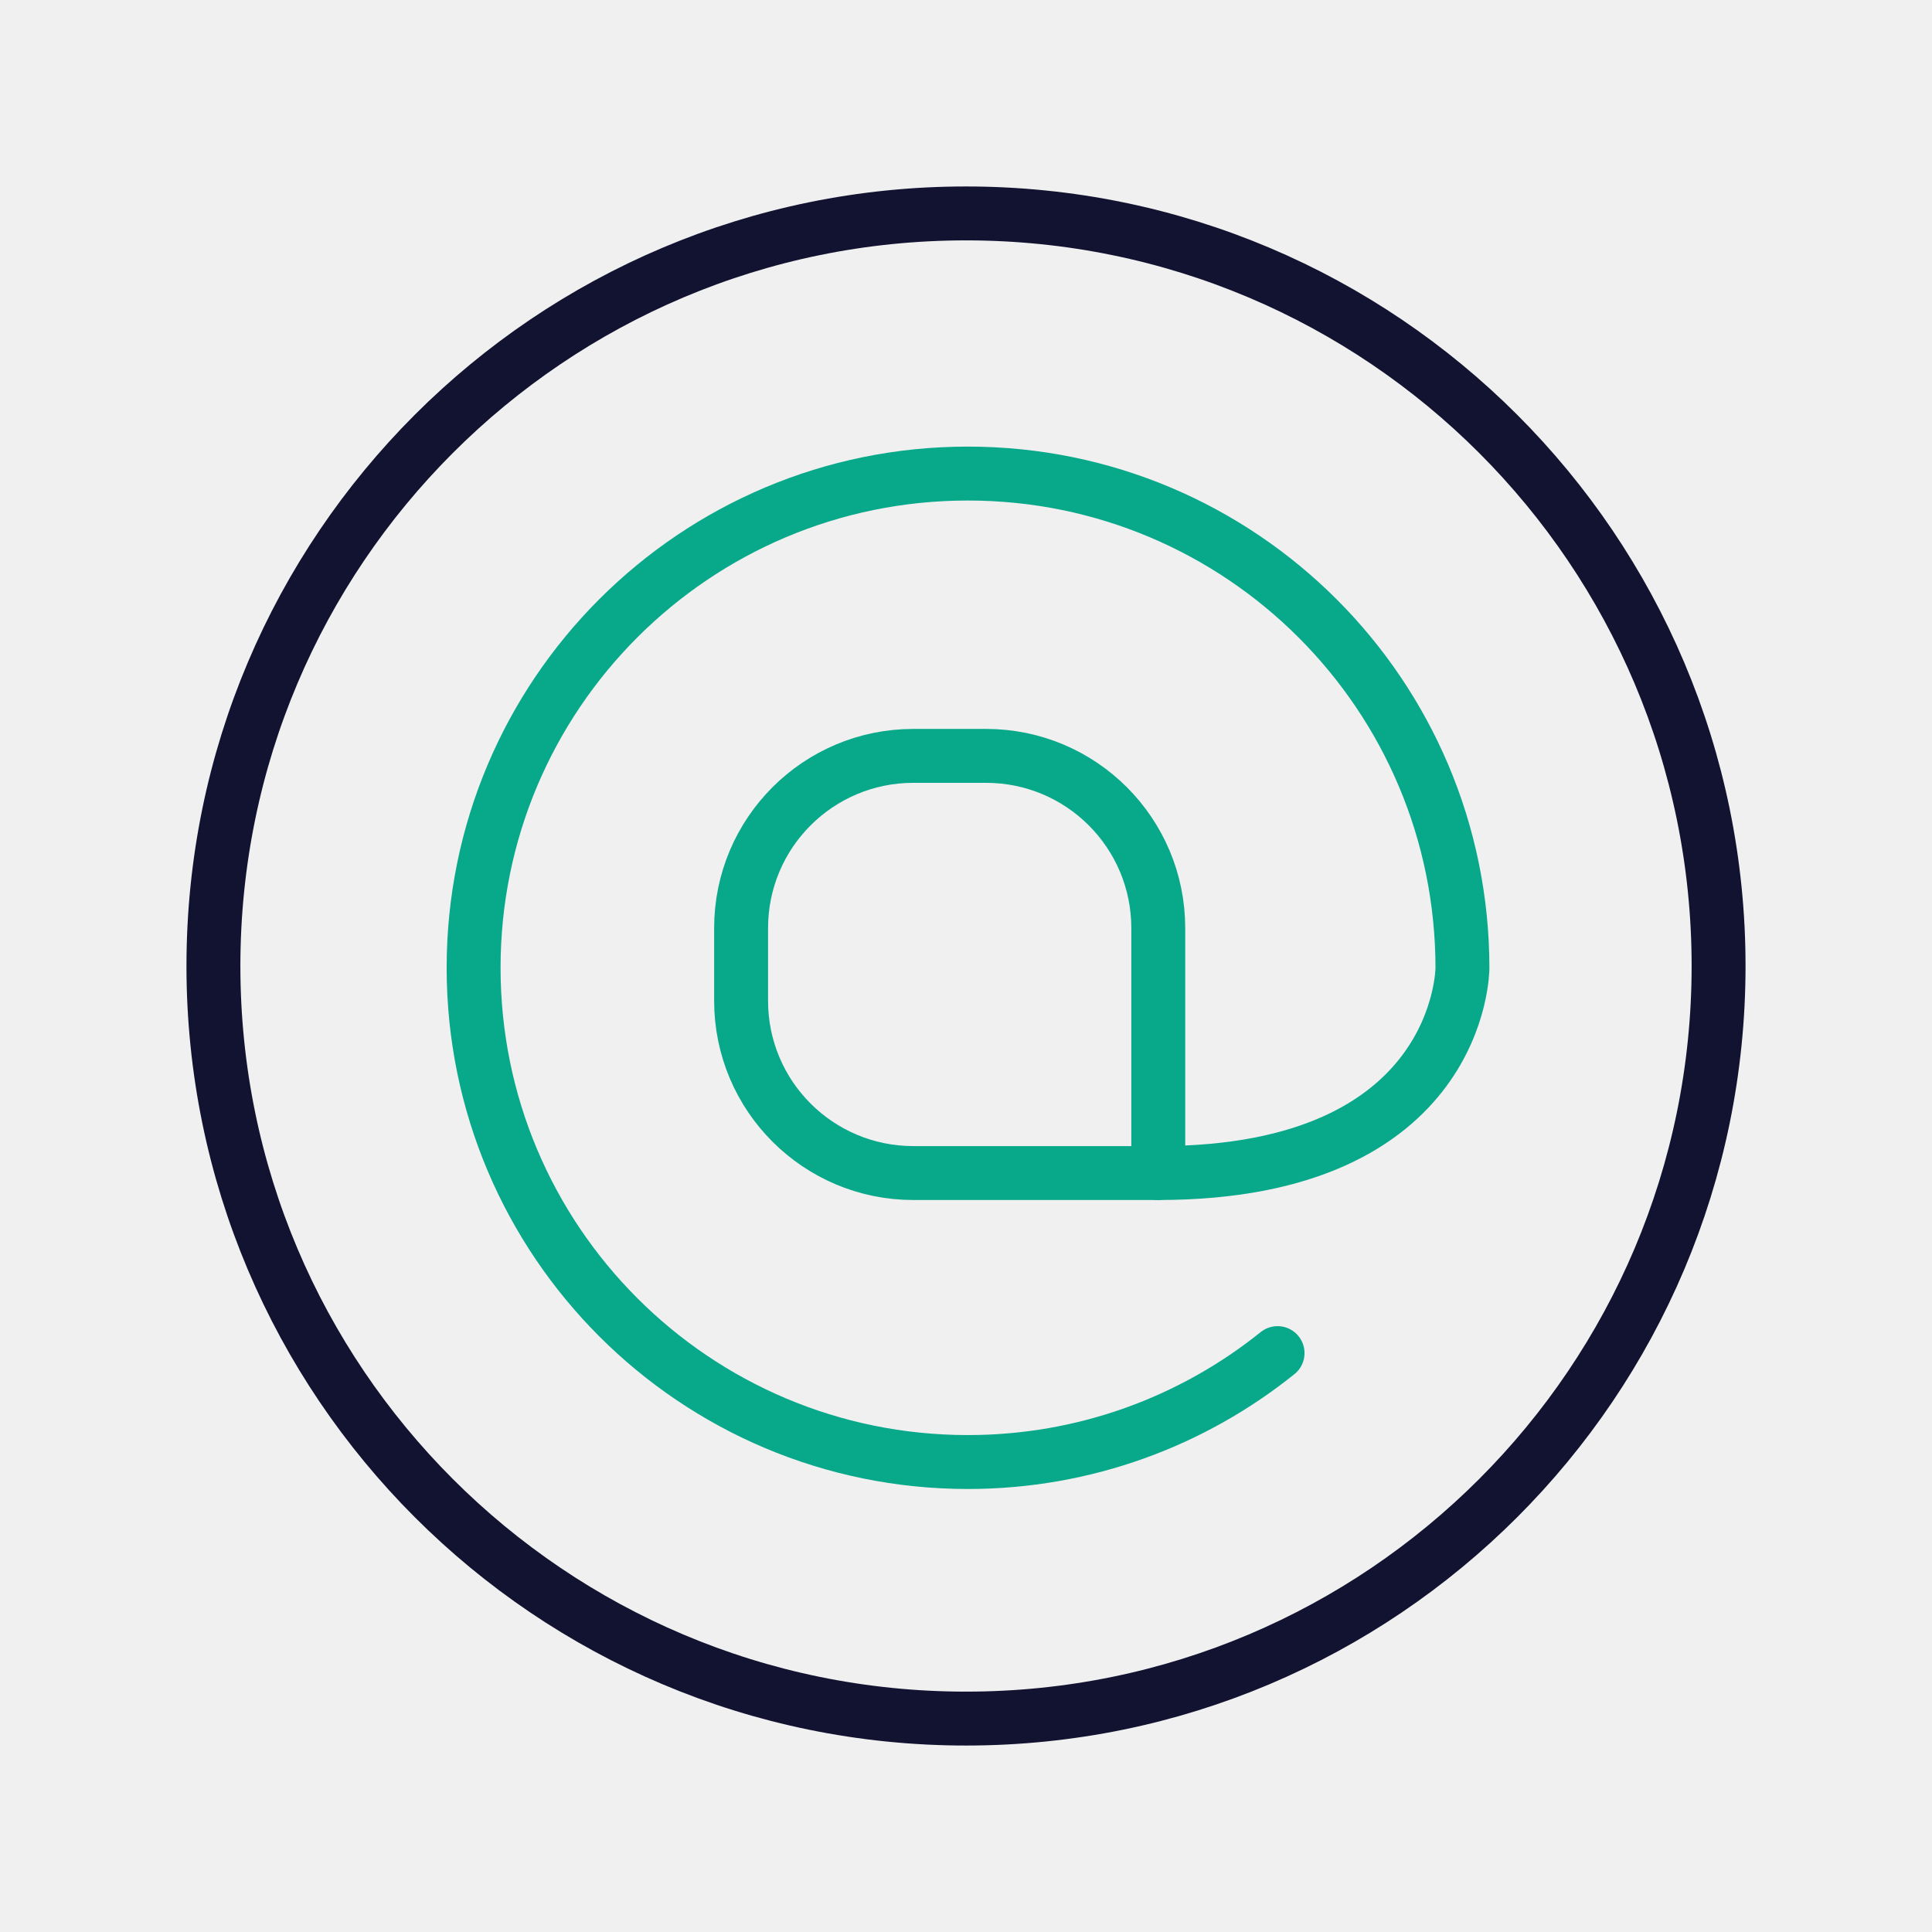
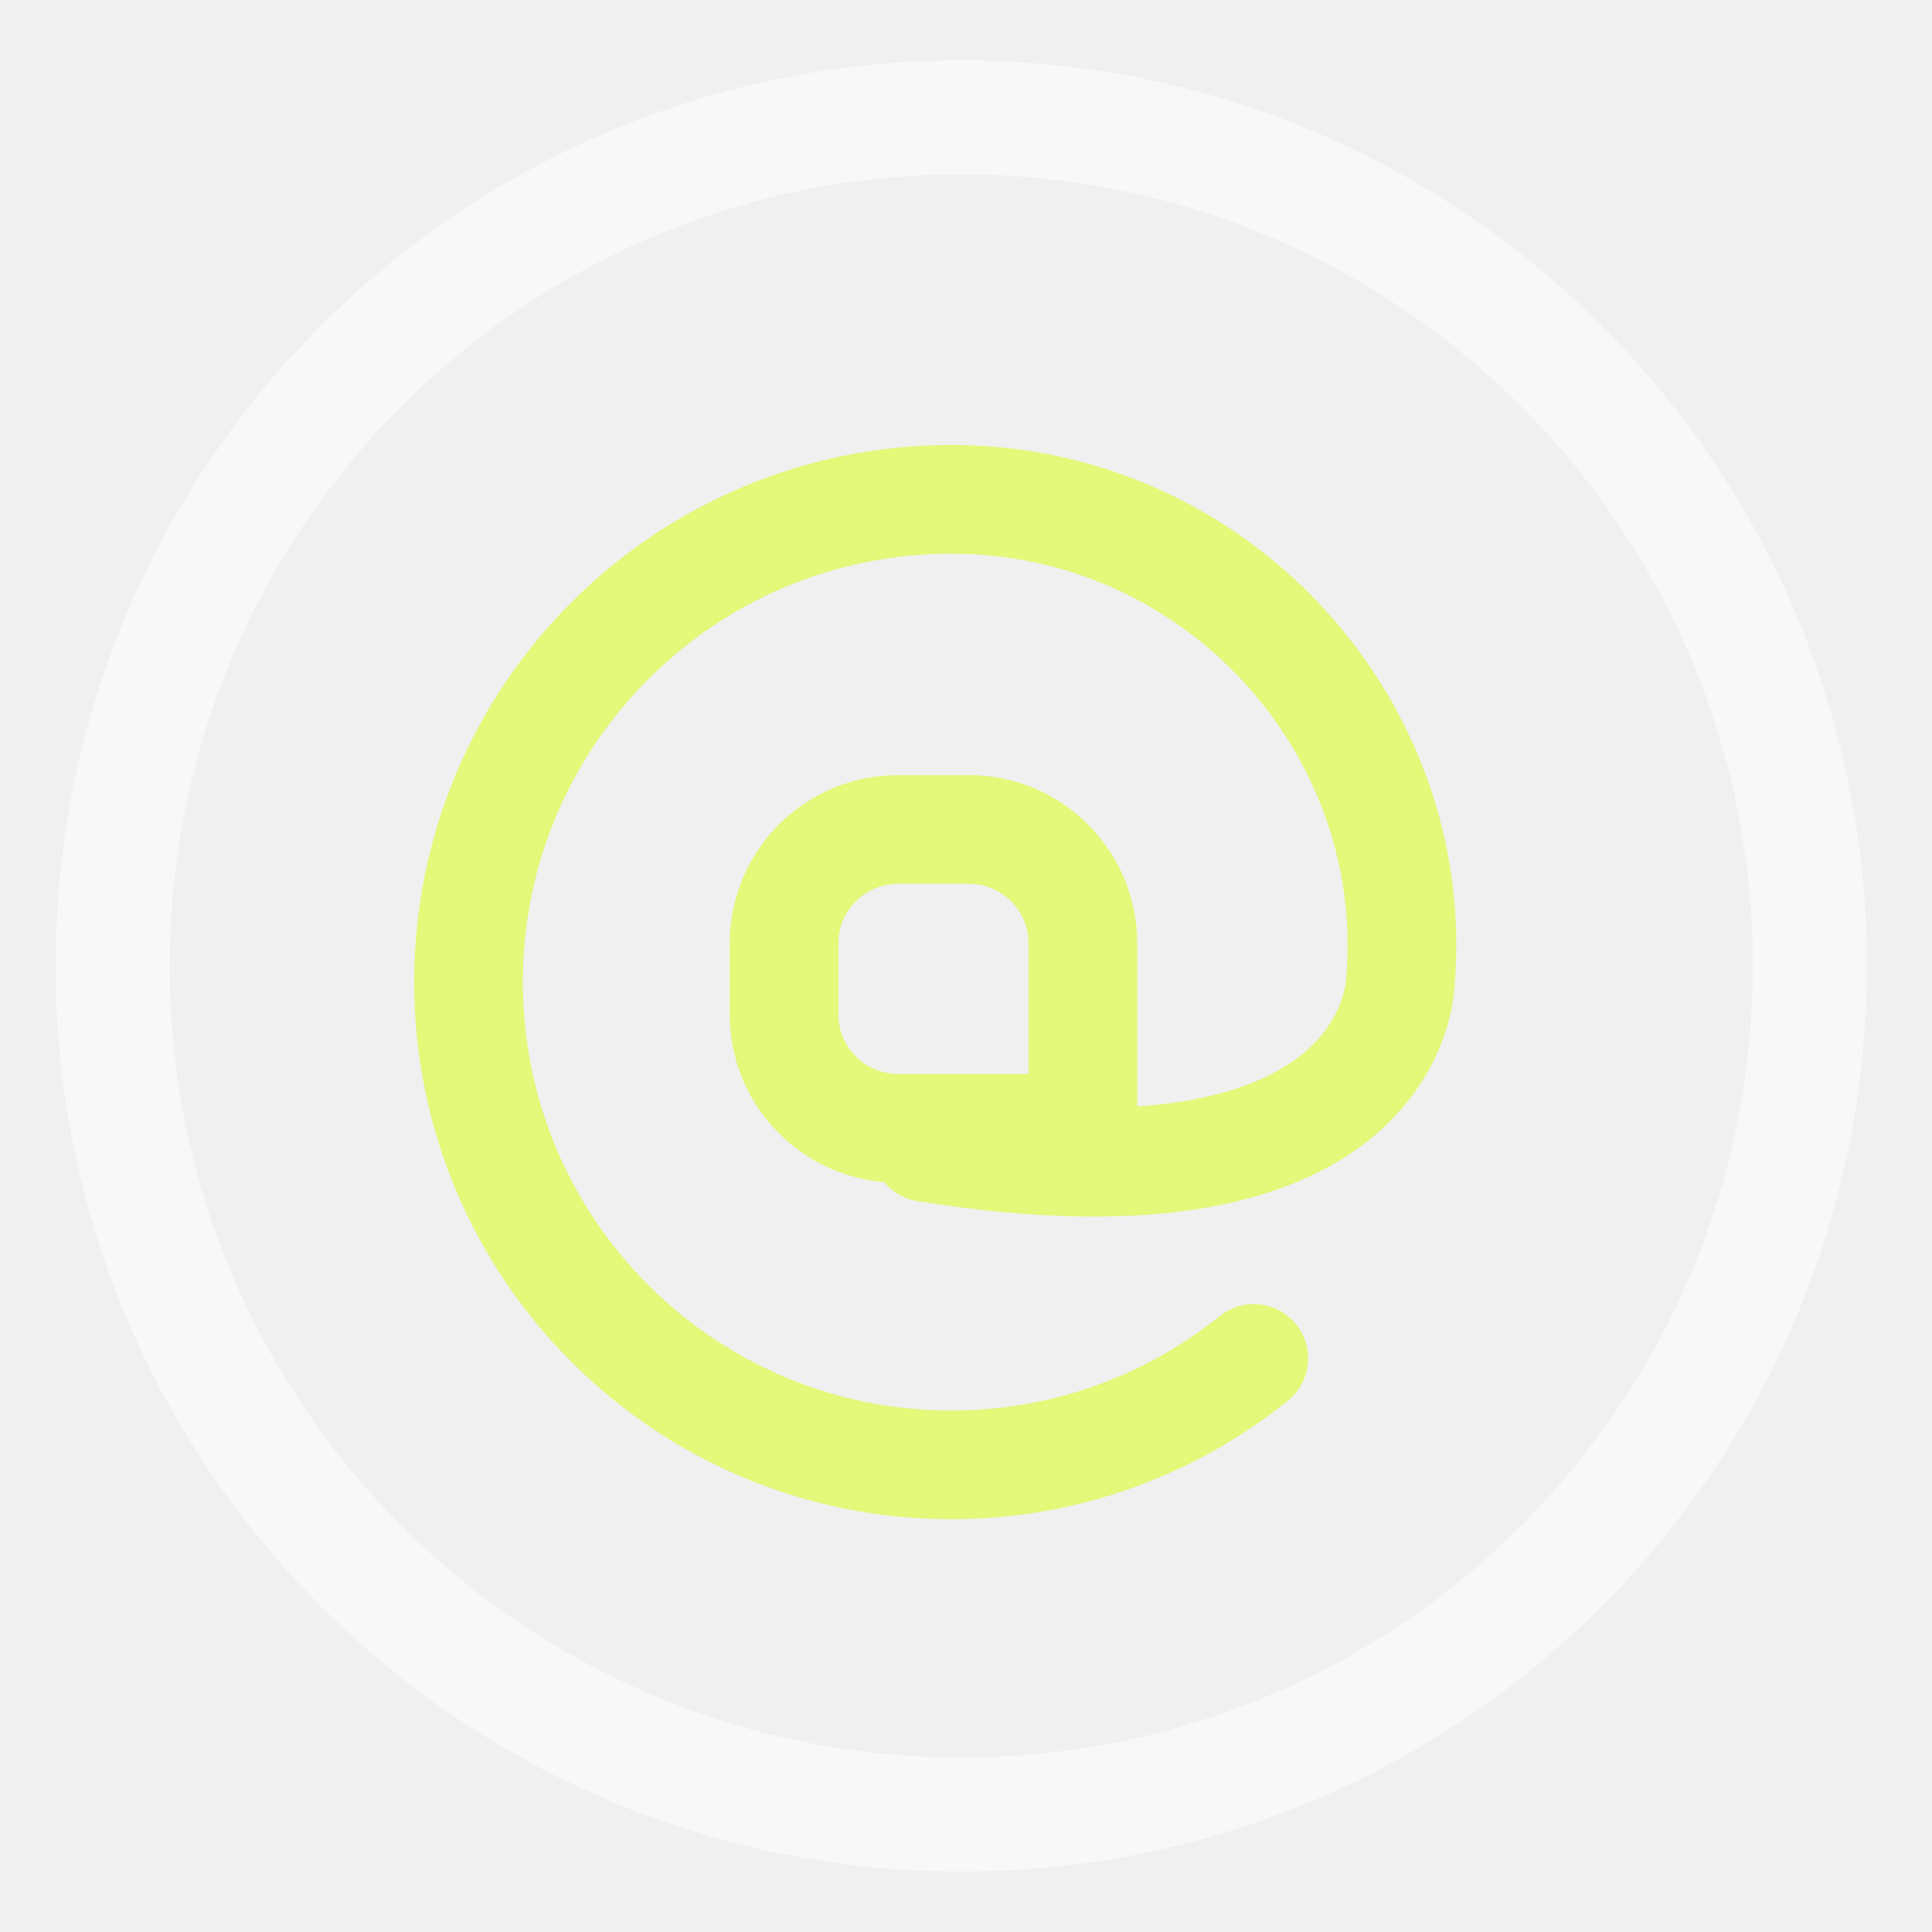
- <svg xmlns="http://www.w3.org/2000/svg" width="430" height="430" viewBox="0 0 430 430" fill="none">
-   <circle cx="215" cy="215" r="167.5" stroke="#121331" stroke-width="12" />
-   <path d="M257.793 261.082H203.288C182.096 261.082 164.944 243.931 164.944 222.739V206.577C164.944 185.385 182.096 168.233 203.288 168.233H219.45C240.642 168.233 257.793 185.385 257.793 206.577V261.082Z" stroke="#08A88A" stroke-width="12" stroke-miterlimit="10" stroke-linecap="round" stroke-linejoin="round" />
-   <path d="M257.793 261.082C325.491 261.082 325.491 215.482 325.491 215.482C325.491 154.628 276.181 105.4 215.409 105.4C154.637 105.4 105.409 154.628 105.409 215.4C105.409 276.172 154.637 325.4 215.409 325.4C241.466 325.4 265.461 316.329 284.344 301.157" stroke="#08A88A" stroke-width="12" stroke-miterlimit="10" stroke-linecap="round" stroke-linejoin="round" />
+ <svg xmlns="http://www.w3.org/2000/svg" width="24" height="24" viewBox="0 0 24 24" fill="none">
+   <g opacity="0.5" clip-path="url(#clip0_1094_9)">
+     <path d="M22.483 12C22.483 17.822 17.763 22.541 11.941 22.541C6.119 22.541 1.399 17.822 1.399 12C1.399 6.178 6.119 1.458 11.941 1.458C17.763 1.458 22.483 6.178 22.483 12Z" stroke="white" stroke-width="1.417" />
+     <path d="M13.452 14.016H11.156C10.373 14.016 9.74 13.383 9.74 12.601V11.719C9.74 10.937 10.373 10.304 11.156 10.304H12.037C12.819 10.304 13.452 10.937 13.452 11.719V14.016Z" stroke="#D7FF01" stroke-width="1.35" stroke-miterlimit="10" stroke-linecap="round" stroke-linejoin="round" />
+     <path d="M11.503 14.254C17.397 15.201 17.397 12.179 17.397 12.179C17.659 9.045 15.13 6.203 11.817 6.203C8.504 6.203 5.82 8.887 5.82 12.2C5.82 15.513 8.504 18.197 11.817 18.197C13.237 18.197 14.545 17.703 15.575 16.875" stroke="#D7FF01" stroke-width="1.35" stroke-miterlimit="10" stroke-linecap="round" stroke-linejoin="round" />
+   </g>
+   <defs>
+     <clipPath id="clip0_1094_9">
+       <rect width="22.5" height="22.5" fill="white" transform="translate(0.690918 0.75)" />
+     </clipPath>
+   </defs>
</svg>
